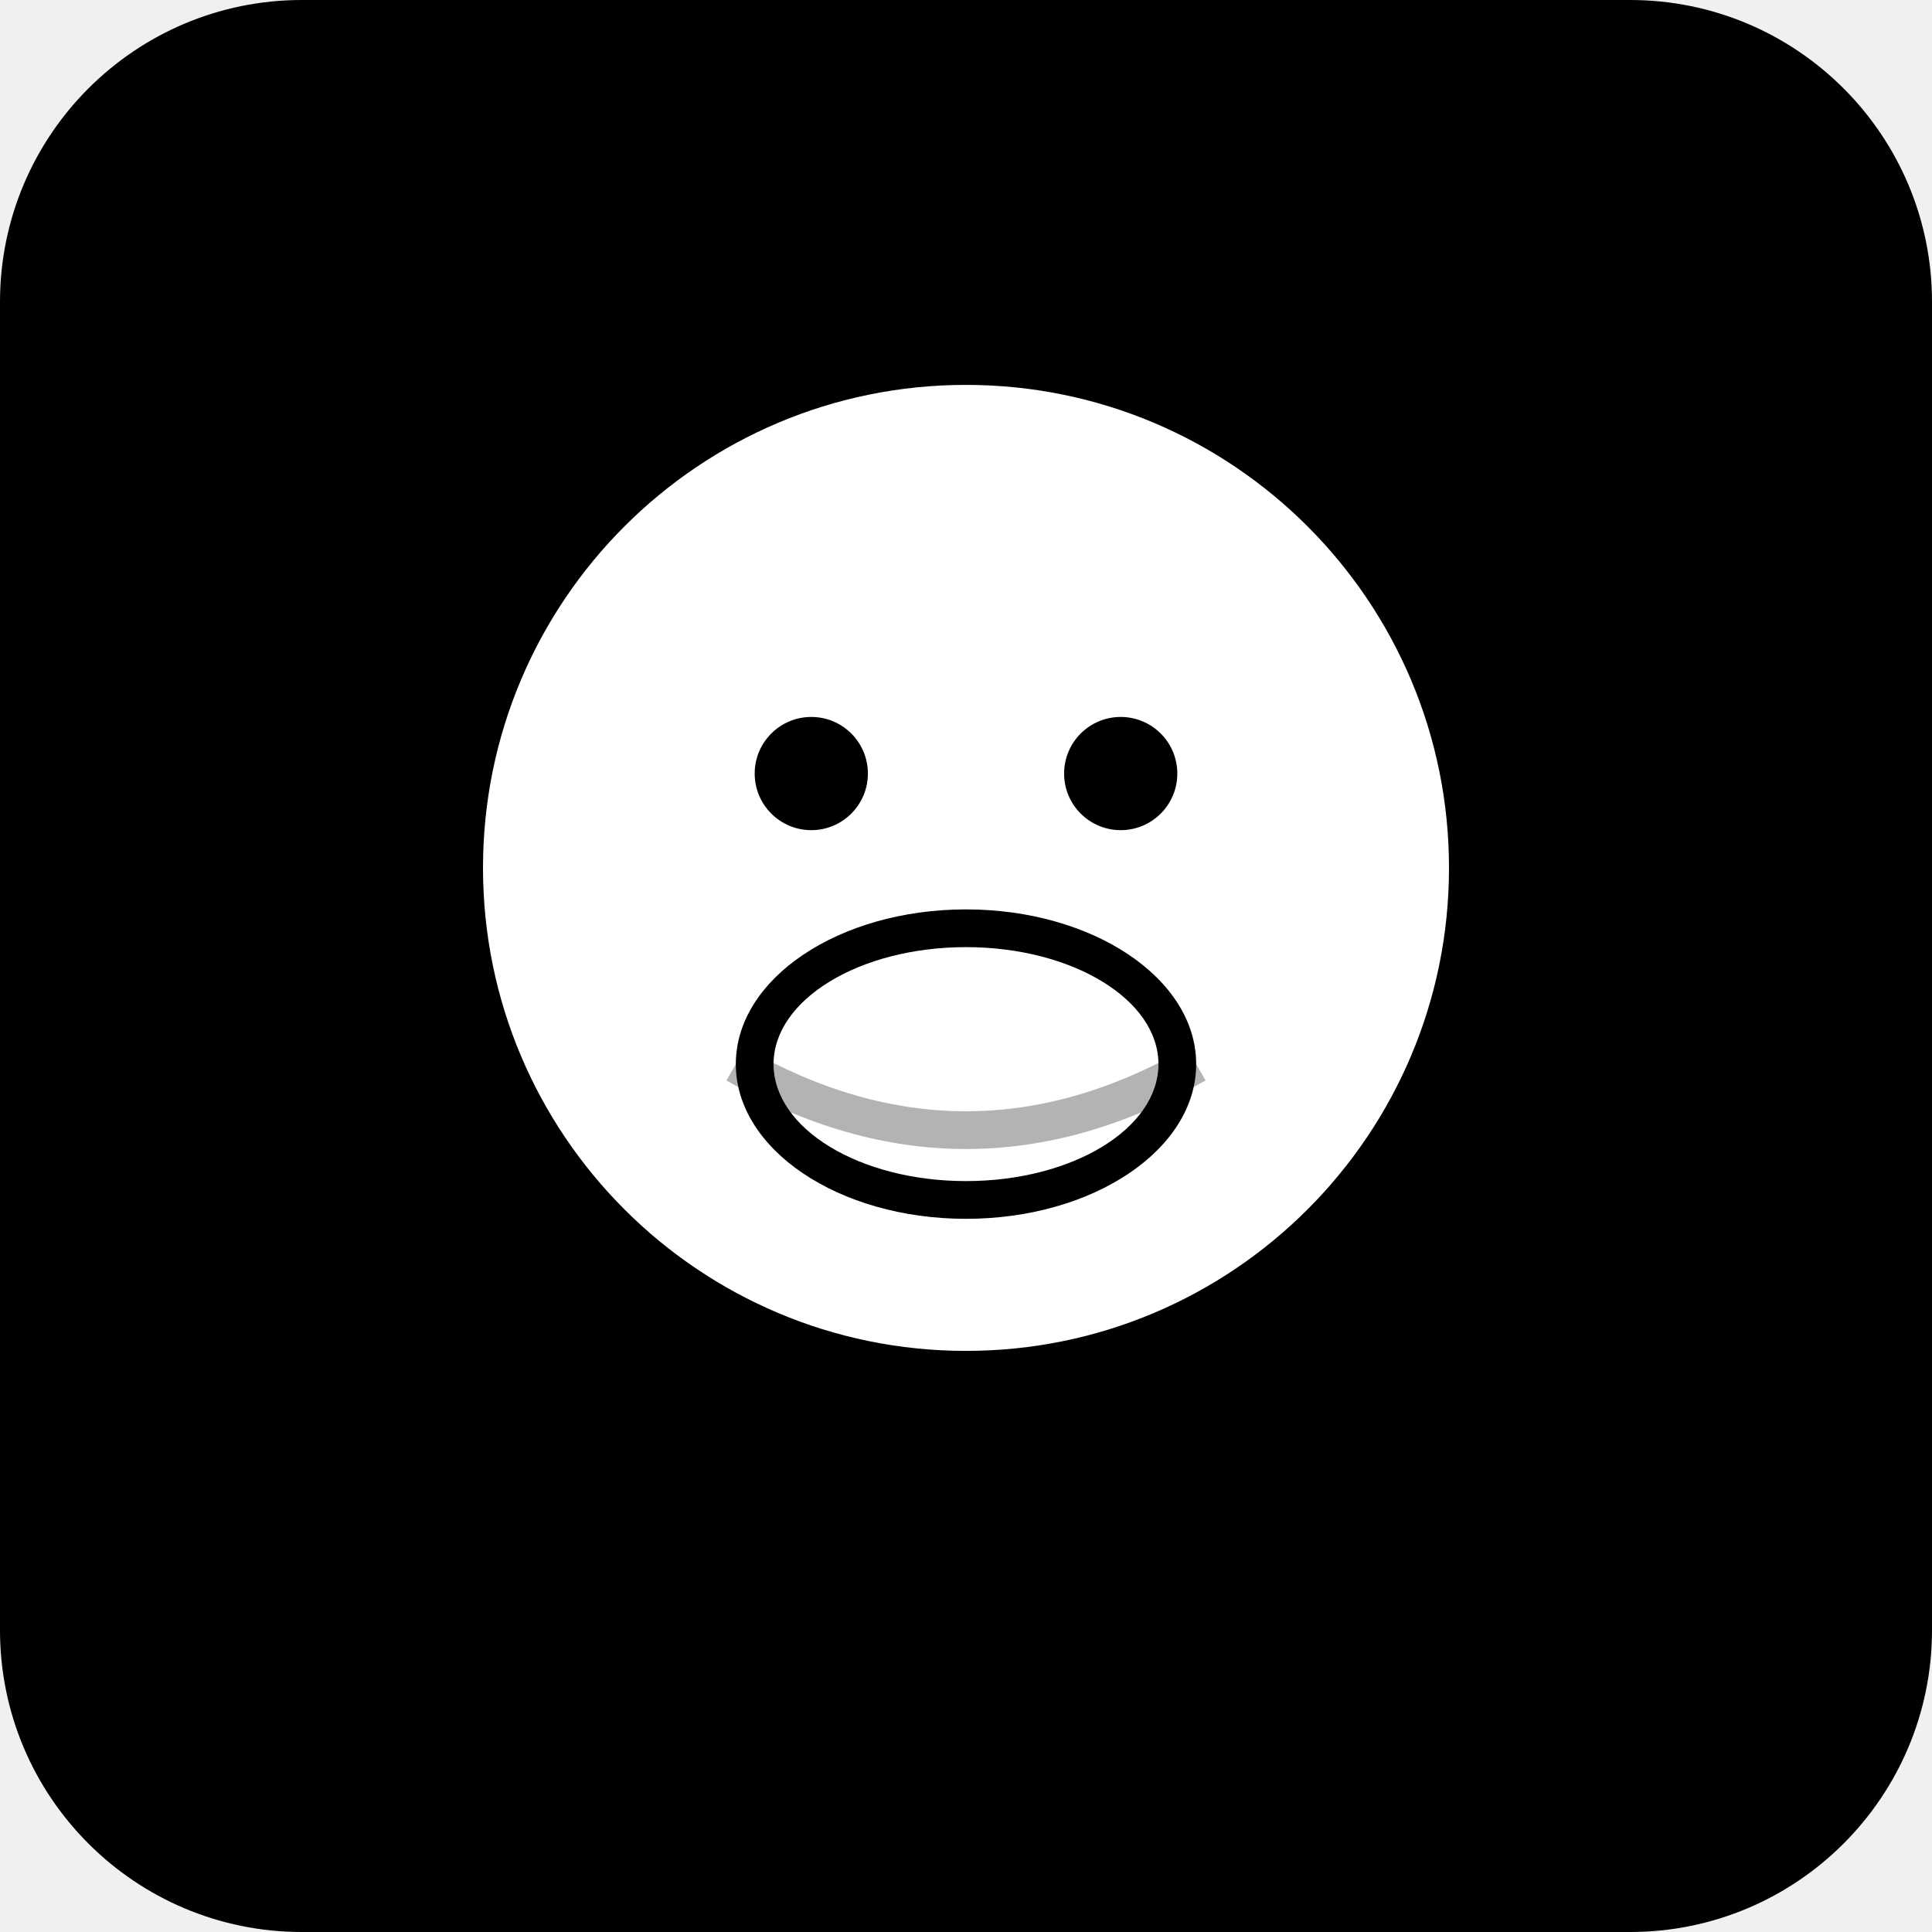
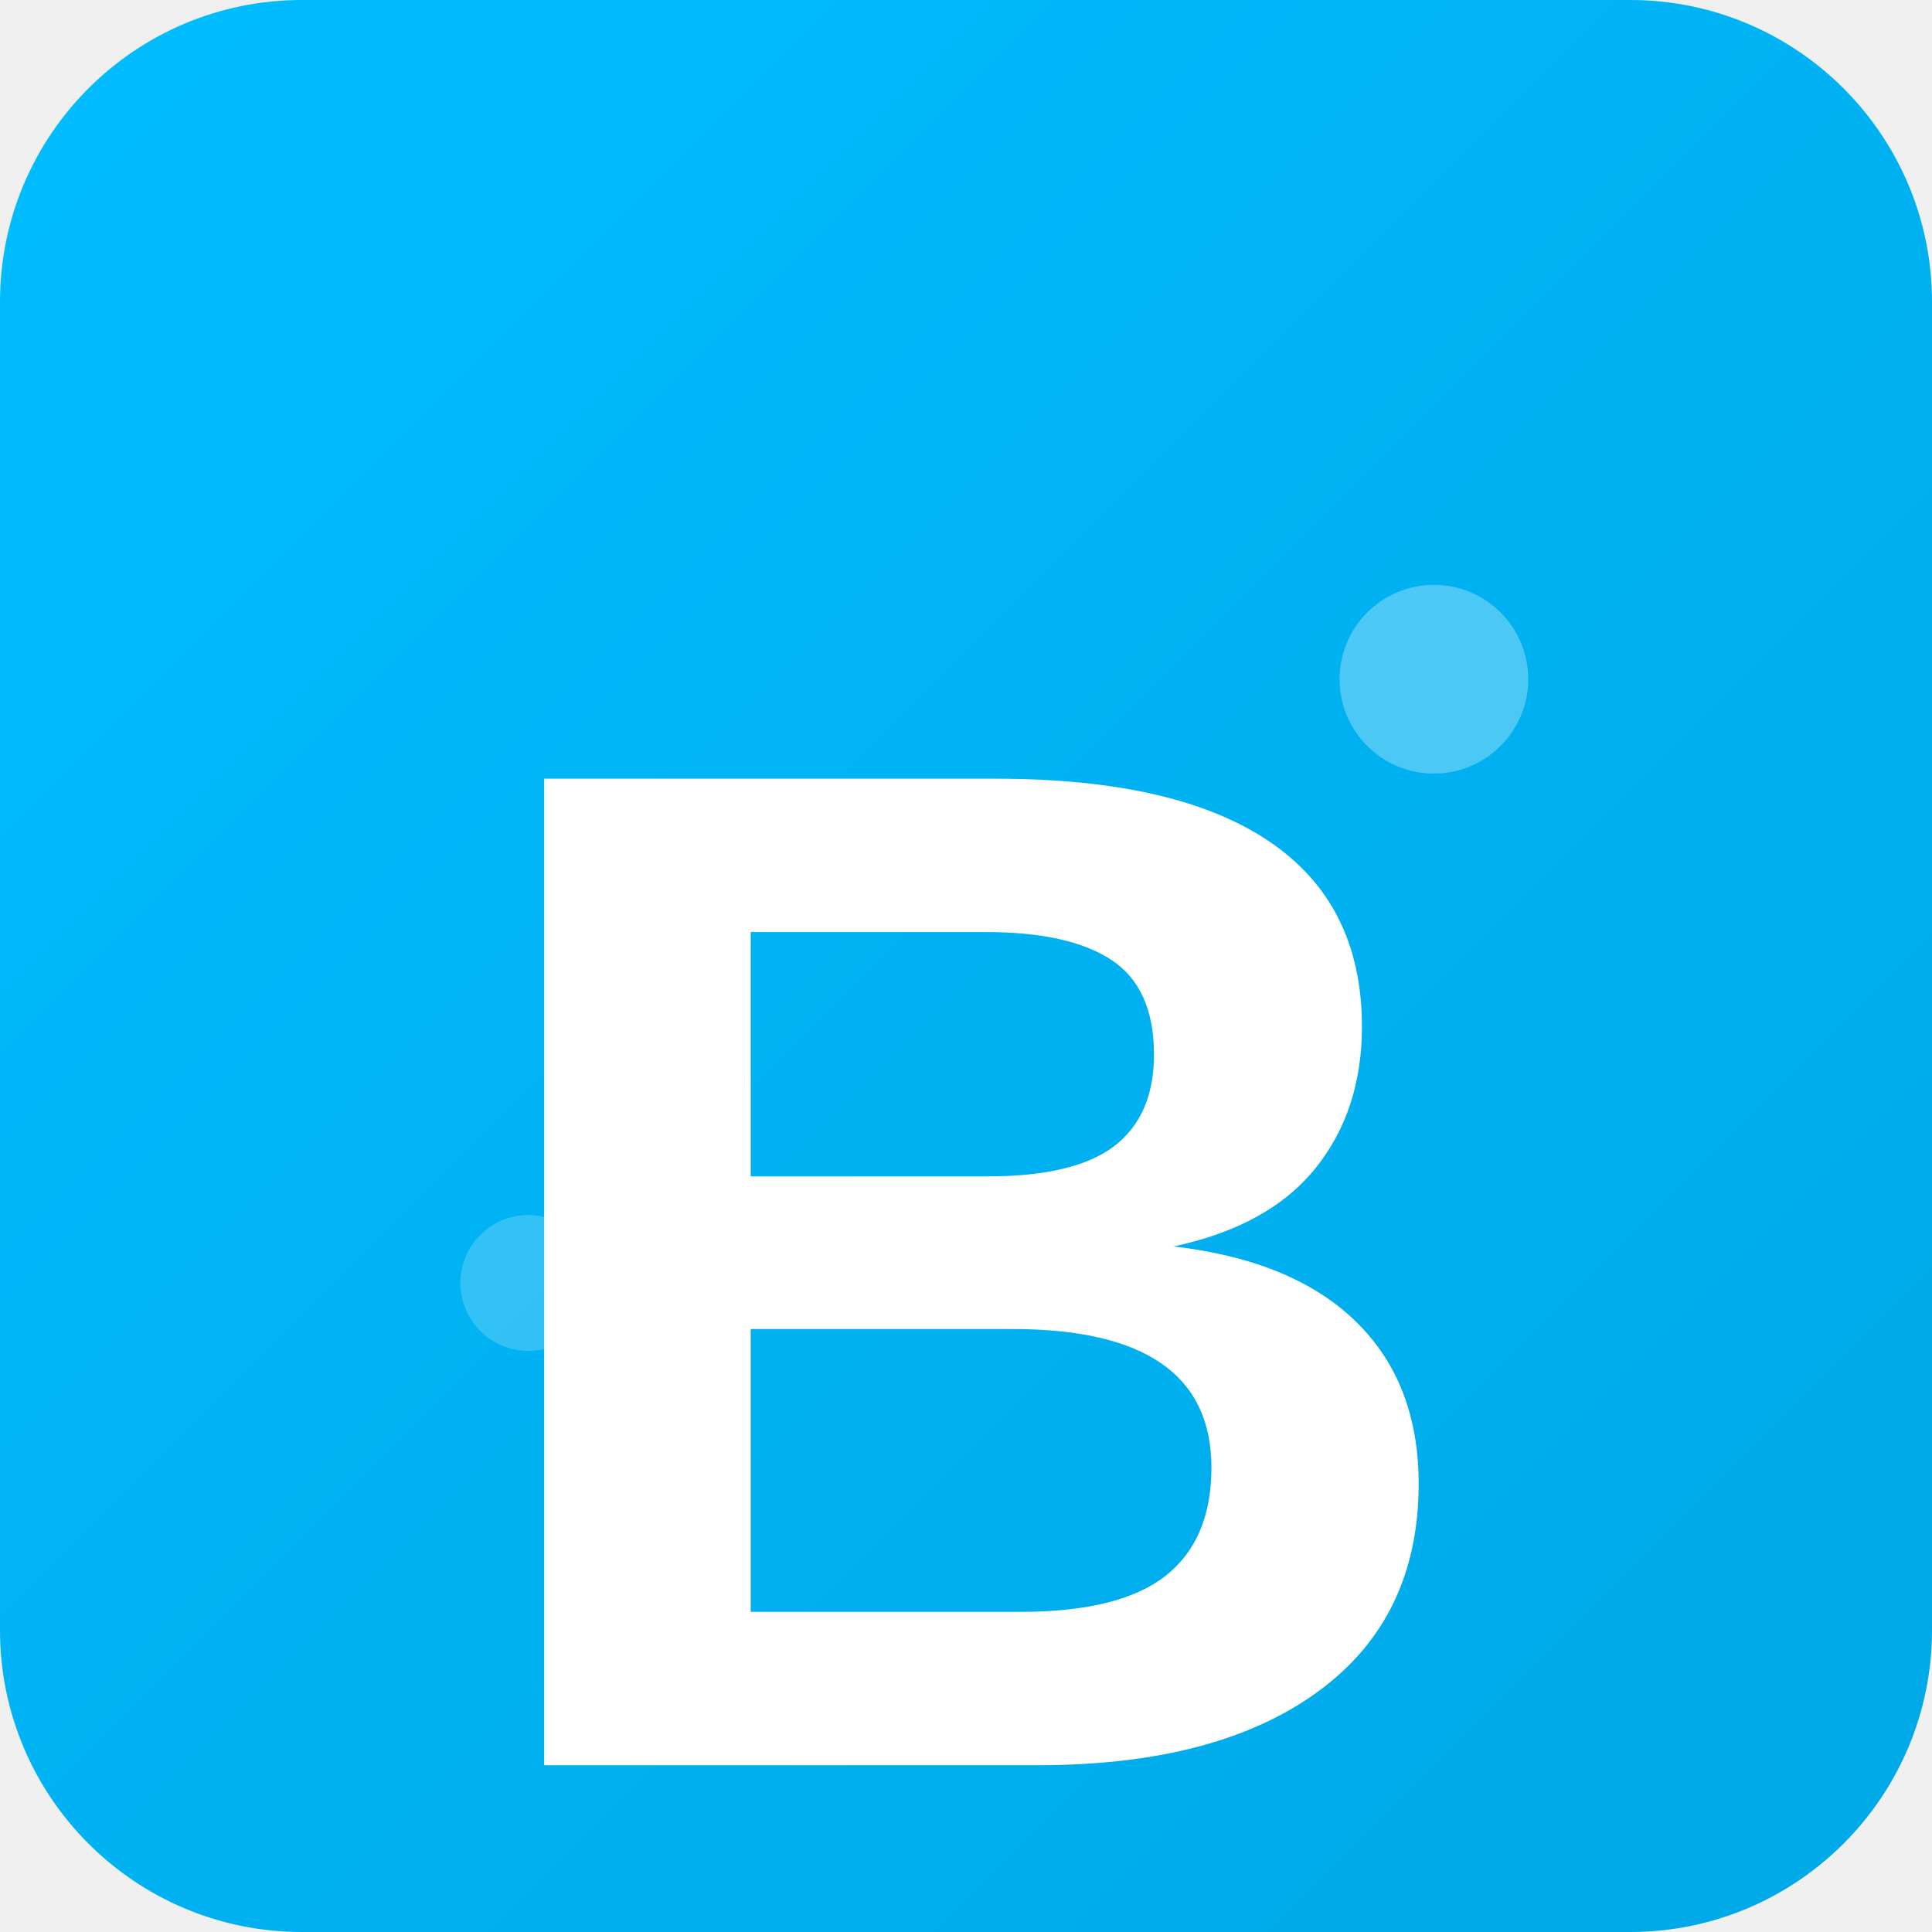
<svg xmlns="http://www.w3.org/2000/svg" viewBox="0 0 512 512">
-   <rect width="512" height="512" fill="#000000" rx="80" />
-   <circle cx="256" cy="230" r="128" fill="#FFFFFF" />
-   <circle cx="215" cy="205" r="15" fill="#000000" />
-   <circle cx="297" cy="205" r="15" fill="#000000" />
-   <ellipse cx="256" cy="282" rx="61" ry="41" fill="#000000" />
-   <ellipse cx="256" cy="282" rx="51" ry="31" fill="#FFFFFF" />
-   <path d="M 195 282 Q 256 317 317 282" stroke="#000000" stroke-width="10" fill="none" opacity="0.3" />
+   <defs>
+     <linearGradient id="bgGradient" x1="0%" y1="0%" x2="100%" y2="100%">
+       <stop offset="0%" style="stop-color:#00bcff;stop-opacity:1" />
+       <stop offset="100%" style="stop-color:#00a8e6;stop-opacity:1" />
+     </linearGradient>
+   </defs>
+   <rect width="512" height="512" fill="url(#bgGradient)" rx="80" />
+   <text x="256" y="360" font-family="Arial, sans-serif" font-size="380" font-weight="900" fill="#FFFFFF" text-anchor="middle" dominant-baseline="middle" letter-spacing="-20">B</text>
+   <circle cx="380" cy="180" r="25" fill="#FFFFFF" opacity="0.3" />
+   <circle cx="140" cy="340" r="18" fill="#FFFFFF" opacity="0.2" />
</svg>
